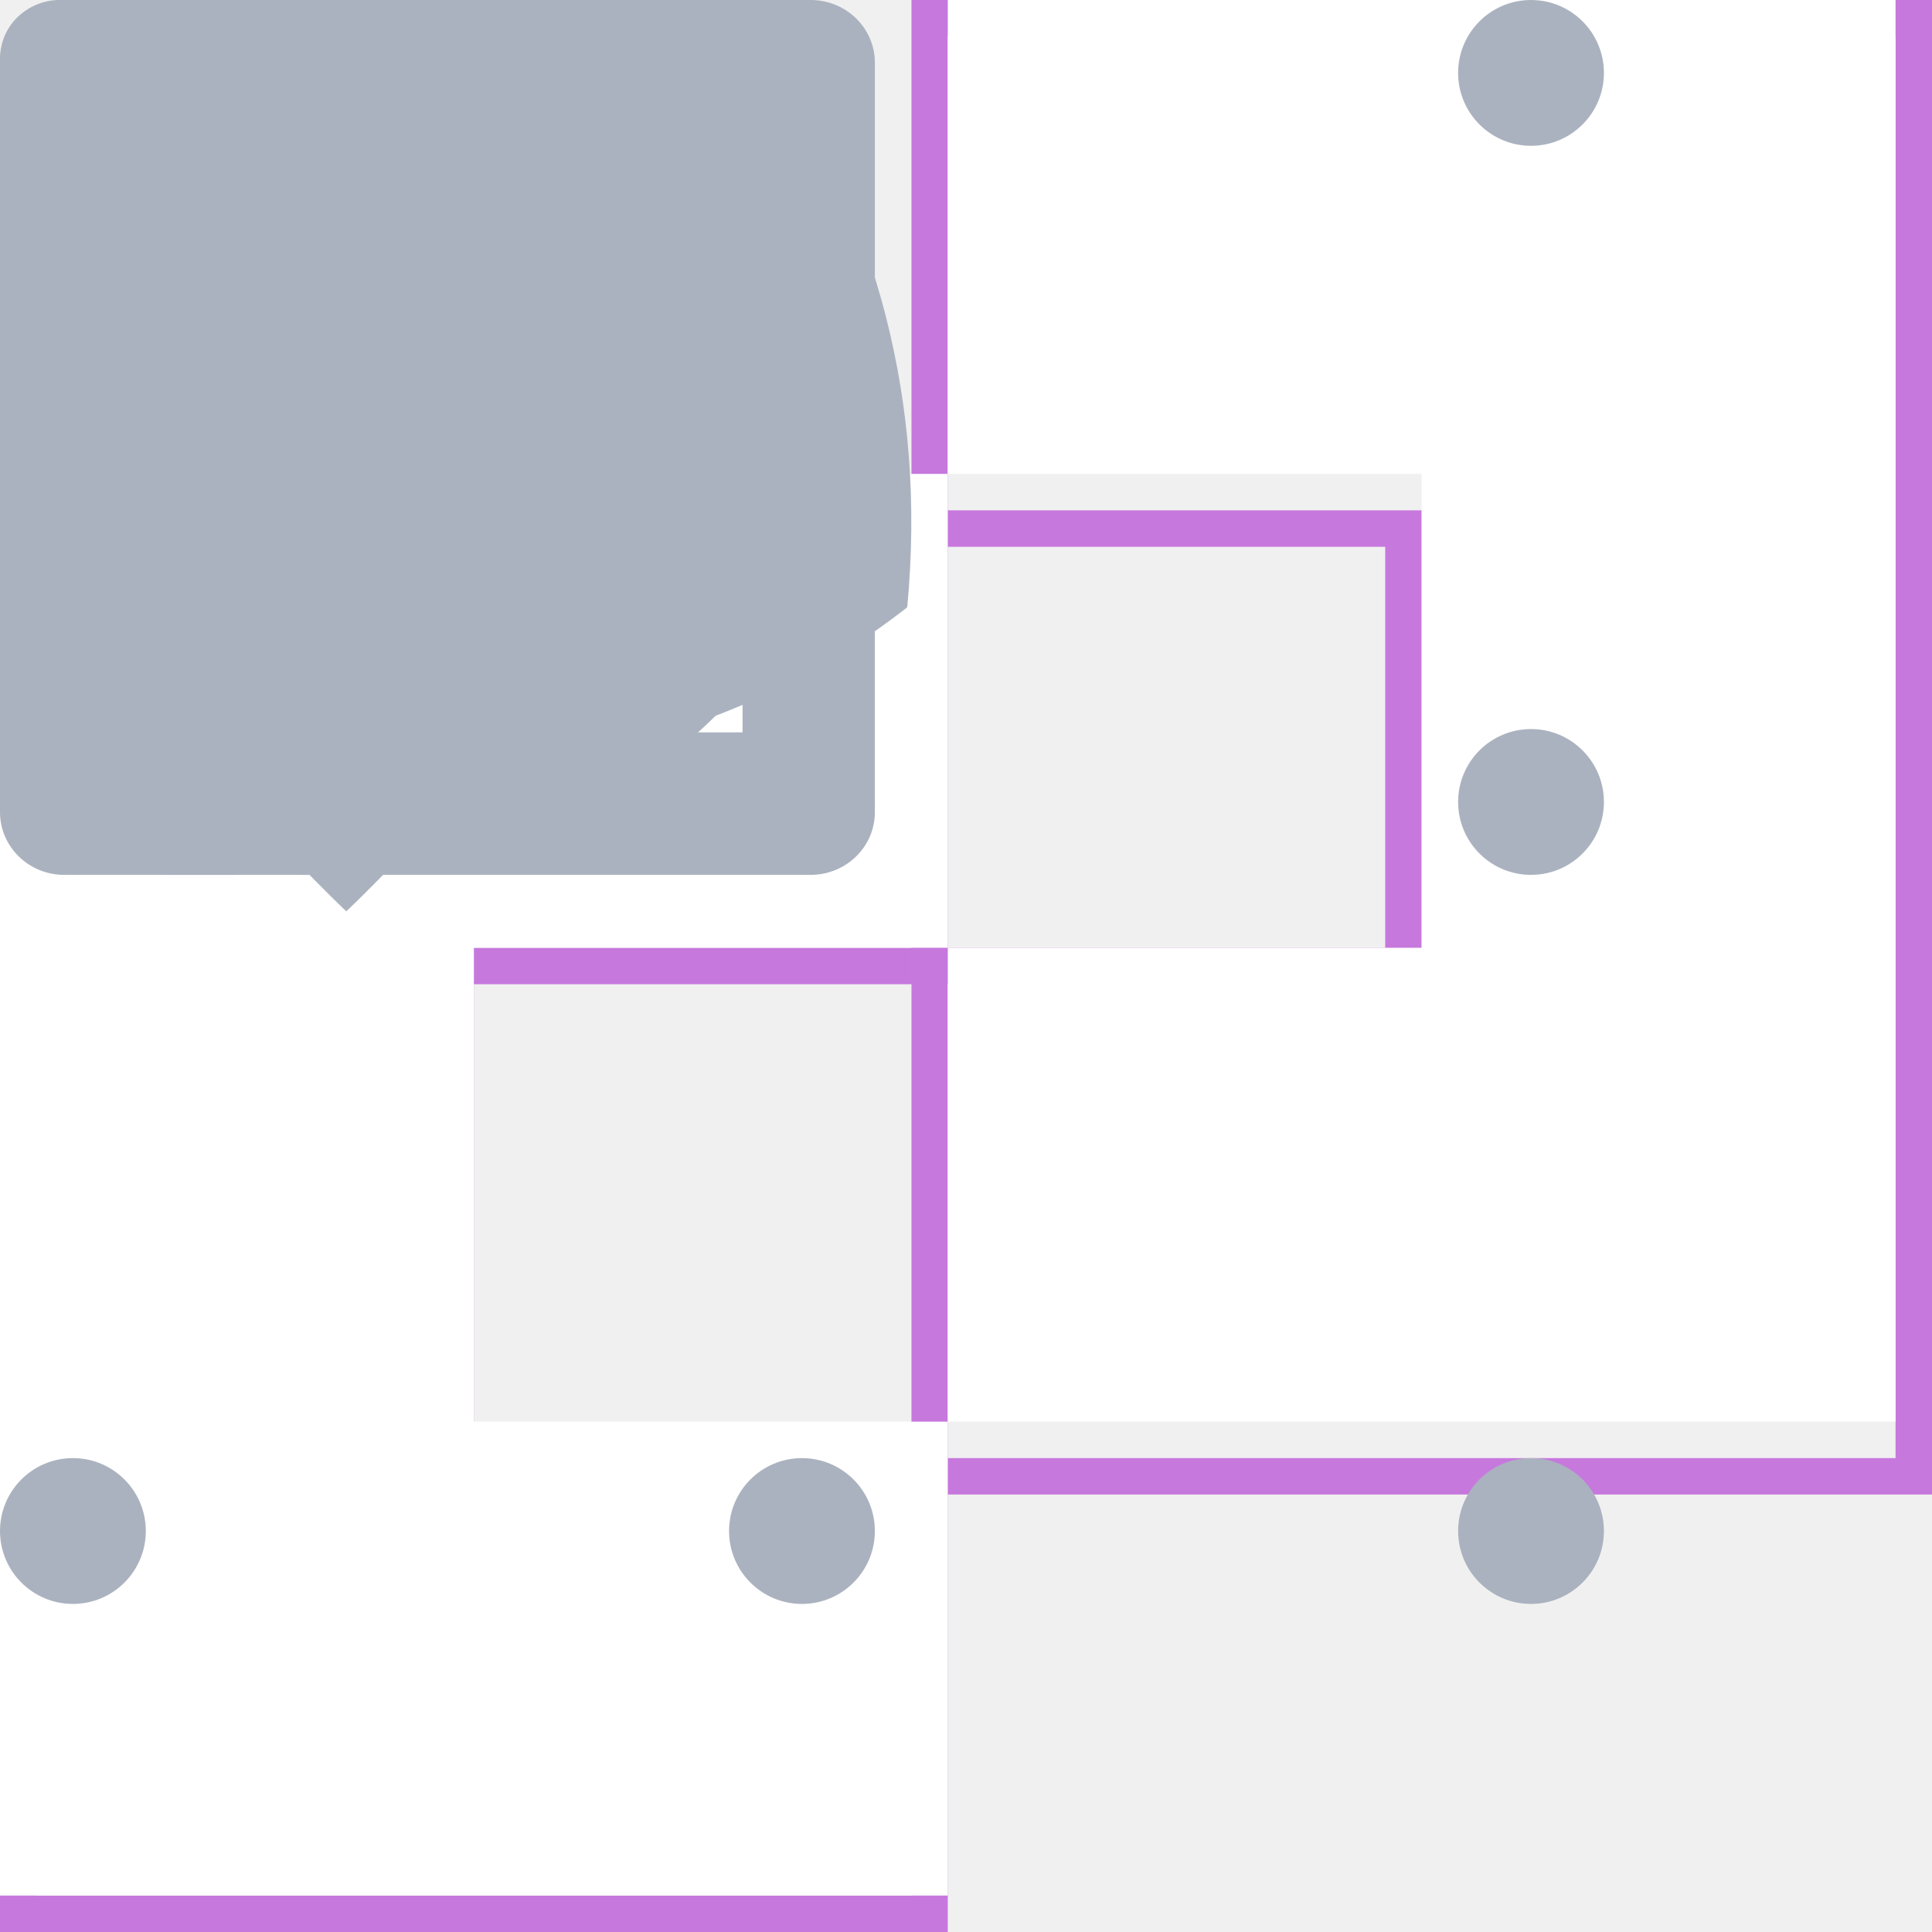
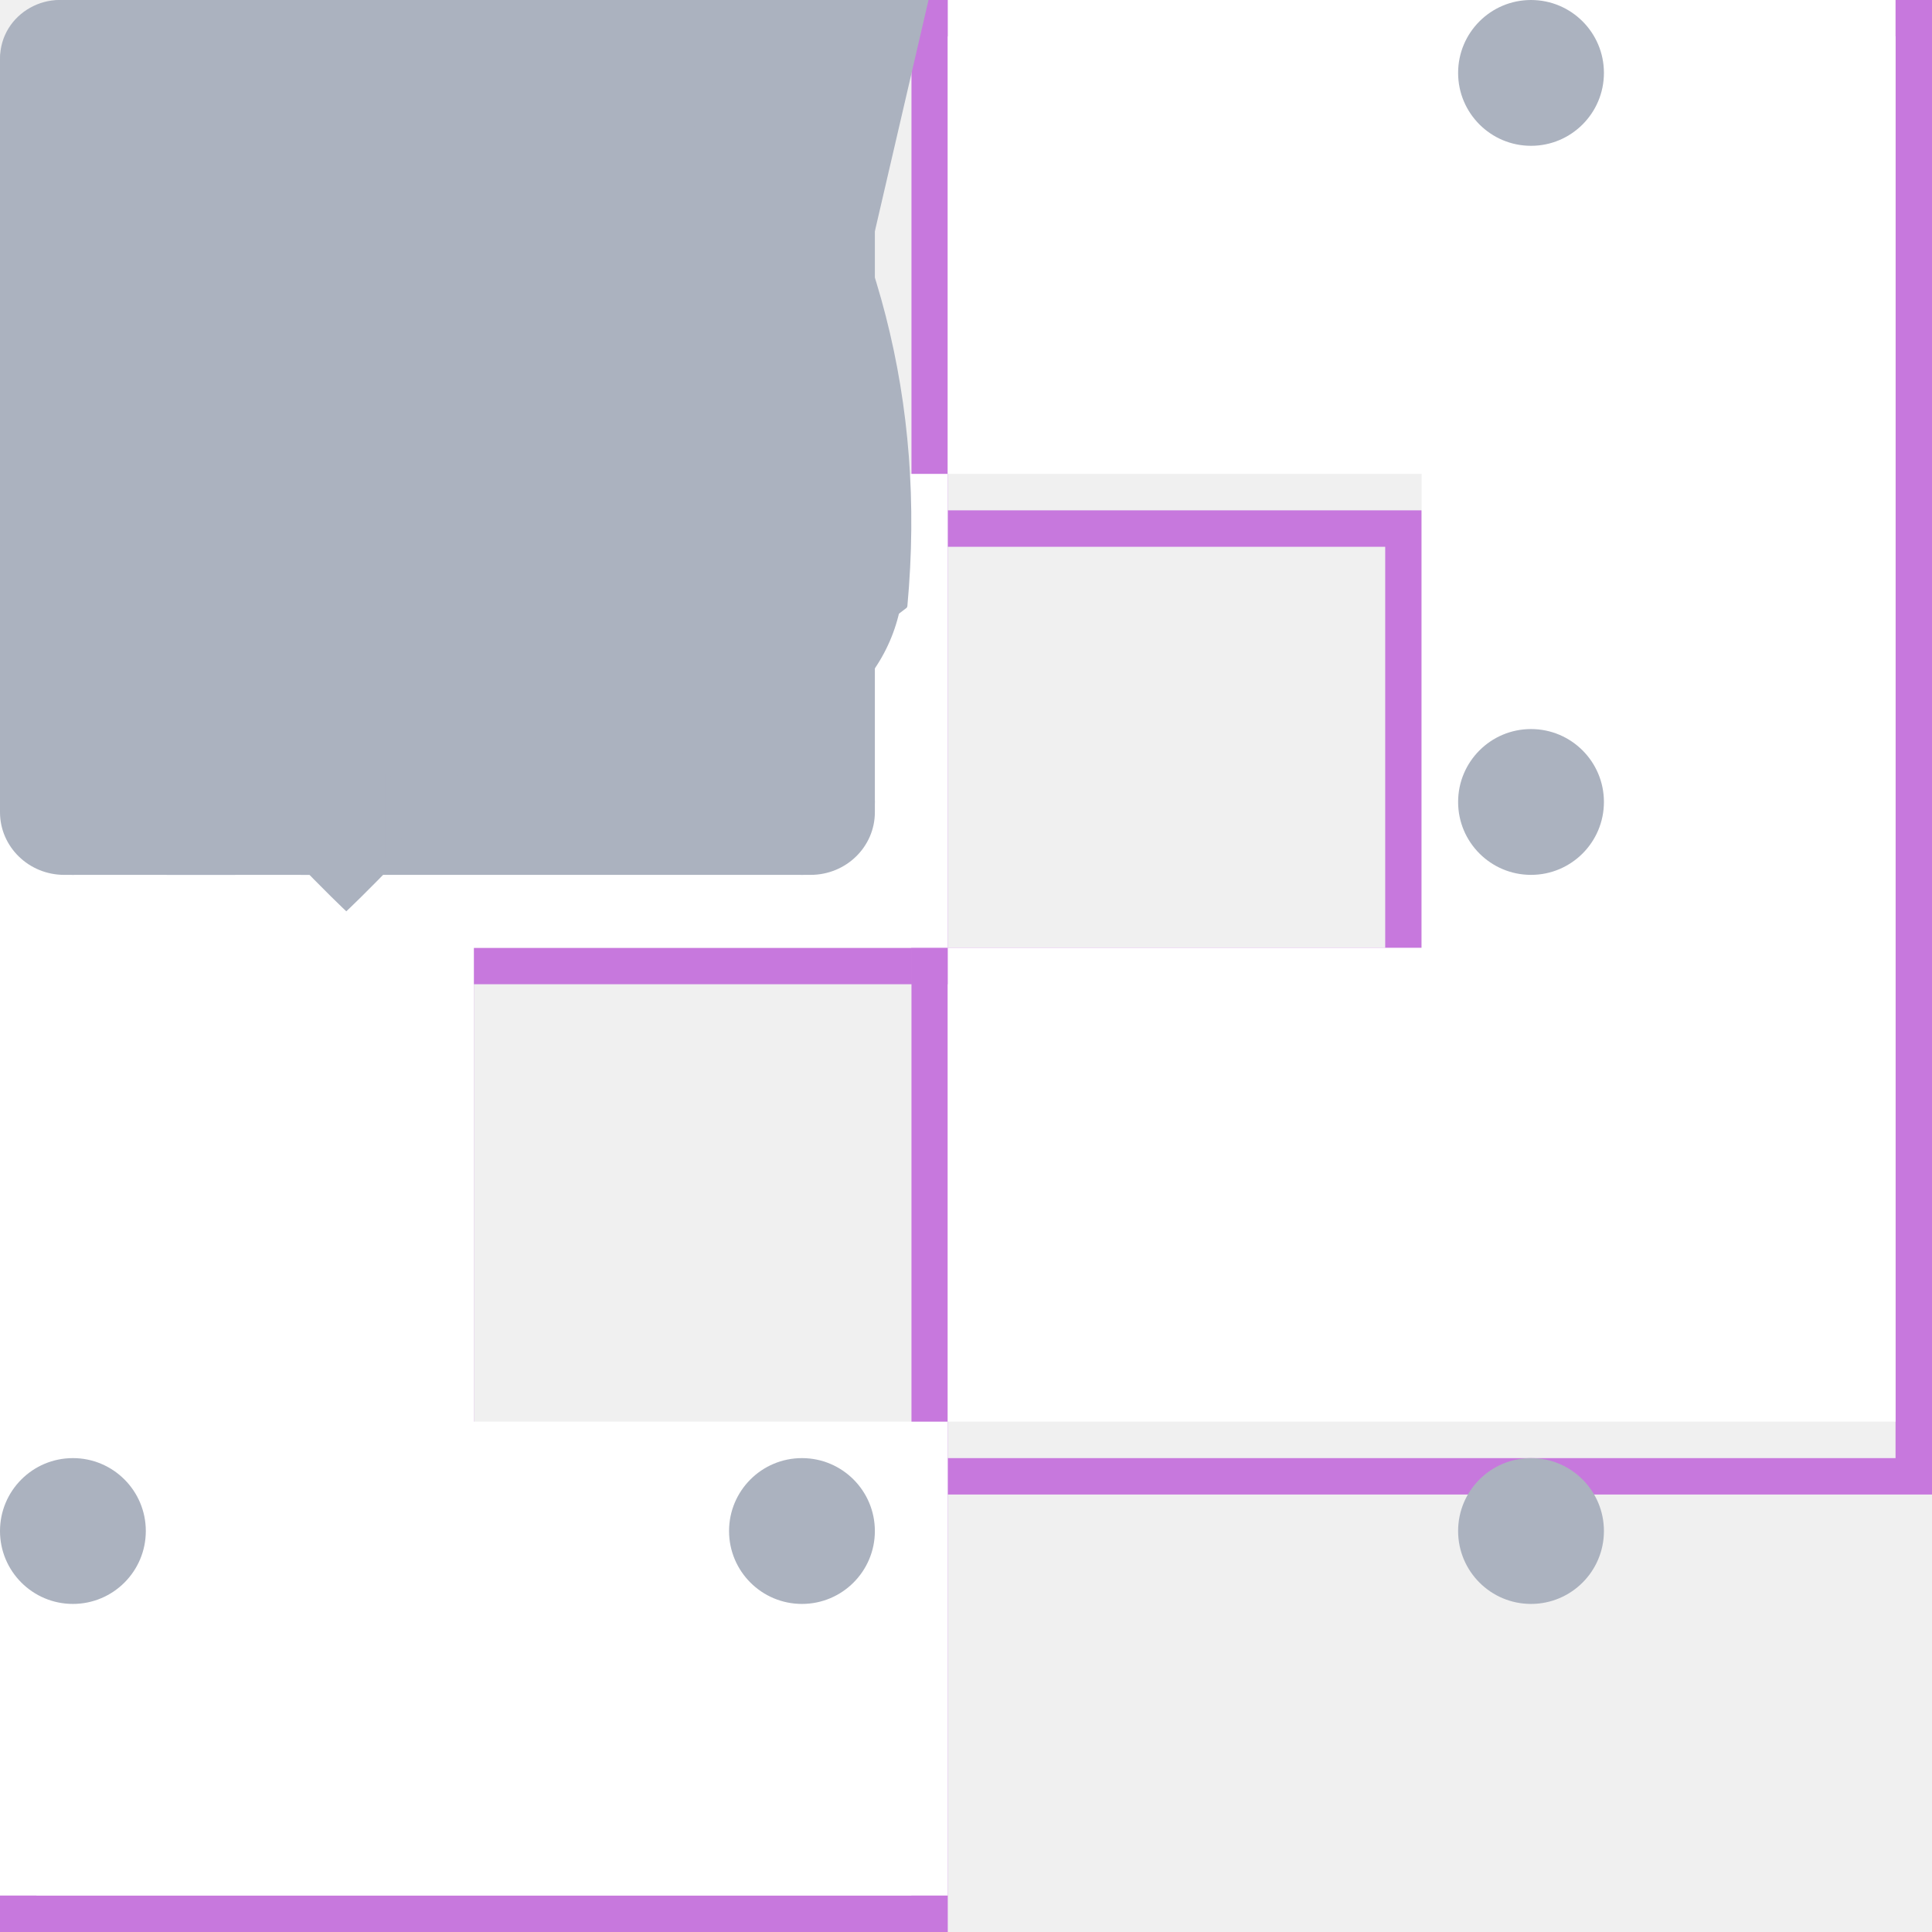
<svg xmlns="http://www.w3.org/2000/svg" width="53" height="53" viewBox="0 0 53 53" fill="none">
  <g id="logo-outline">
    <mask id="path-1-inside-1_1103_3419" fill="white">
      <path fill-rule="evenodd" clip-rule="evenodd" d="M0 14H13H26V27H13V40H26V53H13H0V40V27V14Z" />
    </mask>
    <path d="M0 14V13H-1V14H0ZM26 14H27V13H26V14ZM26 27V28H27V27H26ZM13 27V26H12V27H13ZM13 40H12V41H13V40ZM26 40H27V39H26V40ZM26 53V54H27V53H26ZM0 53H-1V54H0V53ZM13 13H0V15H13V13ZM26 13H13V15H26V13ZM27 27V14H25V27H27ZM13 28H26V26H13V28ZM14 40V27H12V40H14ZM13 41H26V39H13V41ZM25 40V53H27V40H25ZM26 52H13V54H26V52ZM0 54H13V52H0V54ZM-1 40V53H1V40H-1ZM-1 27V40H1V27H-1ZM-1 14V27H1V14H-1Z" fill="#C778DD" mask="url(#path-1-inside-1_1103_3419)" />
    <mask id="path-3-outside-2_1103_3419" maskUnits="userSpaceOnUse" x="25" y="0" width="28" height="41" fill="black">
      <rect fill="white" x="25" width="28" height="41" />
      <path fill-rule="evenodd" clip-rule="evenodd" d="M26 1H39H52V14V27V40H39H26V27H39V14H26V1Z" />
    </mask>
    <path d="M26 1V0H25V1H26ZM52 1H53V0H52V1ZM52 40V41H53V40H52ZM26 40H25V41H26V40ZM26 27V26H25V27H26ZM39 27V28H40V27H39ZM39 14H40V13H39V14ZM26 14H25V15H26V14ZM39 0H26V2H39V0ZM52 0H39V2H52V0ZM53 14V1H51V14H53ZM53 27V14H51V27H53ZM53 40V27H51V40H53ZM39 41H52V39H39V41ZM39 39H26V41H39V39ZM27 40V27H25V40H27ZM26 28H39V26H26V28ZM38 14V27H40V14H38ZM26 15H39V13H26V15ZM25 1V14H27V1H25Z" fill="#C778DD" mask="url(#path-3-outside-2_1103_3419)" />
  </g>
  <g id="logo-white">
    <path fill-rule="evenodd" clip-rule="evenodd" d="M39 0H26V13H13H0V26V39V52H13H26V39H39H52V26V13V0H39ZM13 39H26V26H39V13H26V26H13V39Z" fill="white" />
  </g>
  <g id="dots">
    <circle cx="2" cy="2" r="2" fill="#ABB2BF" />
    <circle cx="22" cy="2" r="2" fill="#ABB2BF" />
    <circle cx="42" cy="2" r="2" fill="#ABB2BF" />
    <circle cx="62" cy="2" r="2" fill="#ABB2BF" />
    <circle cx="82" cy="2" r="2" fill="#ABB2BF" />
    <circle cx="2" cy="22" r="2" fill="#ABB2BF" />
    <circle cx="22" cy="22" r="2" fill="#ABB2BF" />
    <circle cx="42" cy="22" r="2" fill="#ABB2BF" />
    <circle cx="62" cy="22" r="2" fill="#ABB2BF" />
    <circle cx="82" cy="22" r="2" fill="#ABB2BF" />
    <circle cx="2" cy="42" r="2" fill="#ABB2BF" />
    <circle cx="22" cy="42" r="2" fill="#ABB2BF" />
    <circle cx="42" cy="42" r="2" fill="#ABB2BF" />
    <circle cx="62" cy="42" r="2" fill="#ABB2BF" />
    <circle cx="82" cy="42" r="2" fill="#ABB2BF" />
    <circle cx="2" cy="62" r="2" fill="#ABB2BF" />
    <circle cx="22" cy="62" r="2" fill="#ABB2BF" />
    <circle cx="42" cy="62" r="2" fill="#ABB2BF" />
    <circle cx="62" cy="62" r="2" fill="#ABB2BF" />
    <circle cx="82" cy="62" r="2" fill="#ABB2BF" />
    <circle cx="2" cy="82" r="2" fill="#ABB2BF" />
    <circle cx="22" cy="82" r="2" fill="#ABB2BF" />
    <circle cx="42" cy="82" r="2" fill="#ABB2BF" />
    <circle cx="62" cy="82" r="2" fill="#ABB2BF" />
    <circle cx="82" cy="82" r="2" fill="#ABB2BF" />
  </g>
  <g id="map-point">
    <path d="M9.5 25C9.5 25 19 16.116 19 9.375C19 6.889 17.999 4.504 16.218 2.746C14.436 0.988 12.02 0 9.5 0C6.98 0 4.564 0.988 2.782 2.746C1.001 4.504 3.75443e-08 6.889 0 9.375C0 16.116 9.5 25 9.5 25ZM9.5 14.062C8.24 14.062 7.032 13.569 6.141 12.69C5.25 11.81 4.75 10.618 4.75 9.375C4.75 8.132 5.25 6.94 6.141 6.06C7.032 5.181 8.24 4.688 9.5 4.688C10.76 4.688 11.968 5.181 12.859 6.06C13.75 6.94 14.25 8.132 14.25 9.375C14.25 10.618 13.75 11.81 12.859 12.69C11.968 13.569 10.76 14.062 9.5 14.062Z" fill="#ABB2BF" />
  </g>
  <g id="git">
    <path d="M10.5 0C4.699 0 0 4.588 0 10.253C0 14.79 3.006 18.622 7.179 19.98C7.704 20.07 7.901 19.762 7.901 19.493C7.901 19.25 7.888 18.442 7.888 17.584C5.25 18.058 4.567 16.956 4.357 16.379C4.239 16.084 3.728 15.174 3.281 14.931C2.914 14.739 2.389 14.264 3.268 14.252C4.095 14.239 4.686 14.995 4.883 15.303C5.827 16.853 7.337 16.418 7.941 16.148C8.033 15.482 8.308 15.033 8.61 14.777C6.274 14.521 3.833 13.636 3.833 9.715C3.833 8.6 4.239 7.677 4.909 6.959C4.804 6.703 4.436 5.652 5.014 4.242C5.014 4.242 5.893 3.973 7.901 5.293C8.741 5.062 9.634 4.947 10.526 4.947C11.419 4.947 12.311 5.062 13.151 5.293C15.159 3.96 16.039 4.242 16.039 4.242C16.616 5.652 16.249 6.703 16.144 6.959C16.813 7.677 17.22 8.587 17.22 9.715C17.22 13.649 14.766 14.521 12.429 14.777C12.81 15.098 13.138 15.713 13.138 16.674C13.138 18.045 13.125 19.147 13.125 19.493C13.125 19.762 13.322 20.083 13.847 19.98C15.931 19.294 17.743 17.985 19.026 16.24C20.309 14.495 21 12.401 21 10.253C21 4.588 16.301 0 10.5 0Z" fill="#ABB2BF" />
  </g>
  <g id="twitter">
    <path d="M7.225 19C15.905 19 20.653 11.688 20.653 5.359C20.653 5.154 20.653 4.947 20.644 4.742C21.568 4.062 22.366 3.219 23 2.255C22.137 2.642 21.221 2.897 20.285 3.012C21.271 2.412 22.011 1.468 22.365 0.356C21.437 0.915 20.423 1.307 19.365 1.515C18.653 0.745 17.712 0.235 16.687 0.064C15.661 -0.108 14.609 0.07 13.693 0.568C12.776 1.066 12.047 1.858 11.618 2.82C11.19 3.783 11.085 4.862 11.32 5.891C9.444 5.795 7.608 5.299 5.933 4.436C4.257 3.573 2.778 2.361 1.593 0.879C0.991 1.936 0.807 3.186 1.079 4.376C1.351 5.565 2.058 6.605 3.056 7.283C2.308 7.258 1.576 7.053 0.92 6.687V6.753C0.921 7.86 1.298 8.933 1.988 9.79C2.677 10.646 3.637 11.235 4.704 11.456C4.298 11.569 3.88 11.626 3.46 11.624C3.164 11.625 2.868 11.597 2.577 11.541C2.879 12.494 3.466 13.327 4.257 13.924C5.047 14.52 6.002 14.851 6.986 14.868C5.314 16.204 3.248 16.928 1.121 16.925C0.747 16.926 0.372 16.904 0 16.859C2.158 18.258 4.665 19.001 7.225 19Z" fill="#ABB2BF" />
  </g>
  <g id="twitter-white">
    <path d="M7.225 19C15.905 19 20.653 11.688 20.653 5.359C20.653 5.154 20.653 4.947 20.644 4.742C21.568 4.062 22.366 3.219 23 2.255C22.137 2.642 21.221 2.897 20.285 3.012C21.271 2.412 22.011 1.468 22.365 0.356C21.437 0.915 20.423 1.307 19.365 1.515C18.653 0.745 17.712 0.235 16.687 0.064C15.661 -0.108 14.609 0.07 13.693 0.568C12.776 1.066 12.047 1.858 11.618 2.82C11.19 3.783 11.085 4.862 11.32 5.891C9.444 5.795 7.608 5.299 5.933 4.436C4.257 3.573 2.778 2.361 1.593 0.879C0.991 1.936 0.807 3.186 1.079 4.376C1.351 5.565 2.058 6.605 3.056 7.283C2.308 7.258 1.576 7.053 0.92 6.687V6.753C0.921 7.86 1.298 8.933 1.988 9.79C2.677 10.646 3.637 11.235 4.704 11.456C4.298 11.569 3.88 11.626 3.46 11.624C3.164 11.625 2.868 11.597 2.577 11.541C2.879 12.494 3.466 13.327 4.257 13.924C5.047 14.52 6.002 14.851 6.986 14.868C5.314 16.204 3.248 16.928 1.121 16.925C0.747 16.926 0.372 16.904 0 16.859C2.158 18.258 4.665 19.001 7.225 19Z" fill="white" />
  </g>
  <g id="linkedin">
    <path d="M0 1.719C0 0.769 0.789 0 1.762 0H22.238C23.211 0 24 0.769 24 1.719V22.281C24 23.23 23.211 24 22.238 24H1.762C0.789 24 0 23.23 0 22.281V1.719ZM7.415 20.091V9.254H3.813V20.091H7.415ZM5.614 7.773C6.87 7.773 7.652 6.942 7.652 5.901C7.629 4.838 6.872 4.029 5.638 4.029C4.405 4.029 3.6 4.839 3.6 5.901C3.6 6.942 4.381 7.773 5.59 7.773H5.614ZM12.976 20.091V14.039C12.976 13.714 13.001 13.39 13.097 13.159C13.356 12.513 13.948 11.842 14.944 11.842C16.248 11.842 16.768 12.835 16.768 14.293V20.091H20.37V13.875C20.37 10.545 18.594 8.997 16.224 8.997C14.313 8.997 13.457 10.047 12.976 10.787V10.824H12.953C12.96 10.812 12.969 10.799 12.976 10.787V9.254H9.377C9.421 10.271 9.377 20.091 9.377 20.091H12.976Z" fill="#ABB2BF" />
  </g>
  <g id="discord">
    <path d="M21.164 1.659C19.543 0.878 17.832 0.321 16.075 0.001C16.059 -0.002 16.043 0.001 16.028 0.008C16.014 0.015 16.002 0.027 15.994 0.042C15.774 0.452 15.53 0.988 15.36 1.408C13.465 1.106 11.538 1.106 9.644 1.408C9.454 0.94 9.239 0.484 9 0.042C8.992 0.027 8.98 0.016 8.966 0.008C8.951 0.001 8.935 -0.001 8.919 0.001C7.161 0.319 5.45 0.877 3.83 1.659C3.816 1.665 3.804 1.675 3.797 1.689C0.557 6.771 -0.333 11.728 0.103 16.623C0.105 16.646 0.119 16.669 0.136 16.684C2.023 18.151 4.134 19.271 6.378 19.996C6.394 20.001 6.411 20.001 6.427 19.996C6.443 19.99 6.456 19.979 6.466 19.965C6.947 19.276 7.375 18.55 7.744 17.786C7.752 17.77 7.754 17.752 7.751 17.735C7.749 17.717 7.741 17.701 7.728 17.689C7.72 17.681 7.711 17.675 7.7 17.671C7.027 17.399 6.375 17.073 5.75 16.695C5.733 16.685 5.72 16.668 5.714 16.648C5.708 16.627 5.71 16.606 5.719 16.587C5.724 16.575 5.732 16.564 5.742 16.556C5.874 16.452 6.005 16.344 6.13 16.236C6.141 16.227 6.154 16.221 6.168 16.219C6.182 16.217 6.197 16.219 6.21 16.224C10.302 18.186 14.731 18.186 18.773 16.224C18.787 16.218 18.802 16.216 18.816 16.218C18.831 16.22 18.845 16.226 18.856 16.236C18.981 16.344 19.113 16.452 19.244 16.556C19.254 16.564 19.263 16.575 19.269 16.587C19.274 16.6 19.277 16.613 19.276 16.627C19.276 16.641 19.272 16.654 19.265 16.666C19.258 16.678 19.249 16.688 19.238 16.695C18.614 17.076 17.961 17.402 17.286 17.669C17.275 17.673 17.265 17.68 17.257 17.688C17.249 17.697 17.243 17.707 17.239 17.718C17.235 17.729 17.234 17.741 17.235 17.753C17.236 17.764 17.239 17.775 17.244 17.786C17.619 18.548 18.049 19.276 18.52 19.965C18.53 19.979 18.544 19.99 18.559 19.996C18.575 20.001 18.592 20.001 18.608 19.996C20.856 19.273 22.97 18.153 24.859 16.684C24.869 16.677 24.877 16.668 24.882 16.657C24.888 16.647 24.891 16.635 24.892 16.623C25.414 10.964 24.019 6.047 21.195 1.69C21.192 1.683 21.188 1.677 21.183 1.671C21.177 1.666 21.171 1.662 21.164 1.659ZM8.355 13.642C7.122 13.642 6.108 12.454 6.108 10.998C6.108 9.54 7.103 8.353 8.355 8.353C9.616 8.353 10.62 9.55 10.602 10.998C10.602 12.454 9.606 13.642 8.355 13.642ZM16.661 13.642C15.43 13.642 14.414 12.454 14.414 10.998C14.414 9.54 15.409 8.353 16.661 8.353C17.922 8.353 18.928 9.55 18.908 10.998C18.908 12.454 17.922 13.642 16.661 13.642Z" fill="#ABB2BF" />
  </g>
  <g id="telegram">
    <path d="M23 11.5C23 14.55 21.788 17.475 19.632 19.632C17.475 21.788 14.55 23 11.5 23C8.45 23 5.525 21.788 3.368 19.632C1.212 17.475 0 14.55 0 11.5C0 8.45 1.212 5.525 3.368 3.368C5.525 1.212 8.45 0 11.5 0C14.55 0 17.475 1.212 19.632 3.368C21.788 5.525 23 8.45 23 11.5ZM11.913 8.49C10.794 8.956 8.557 9.919 5.205 11.379C4.662 11.595 4.376 11.808 4.35 12.015C4.307 12.364 4.745 12.502 5.342 12.69L5.593 12.769C6.18 12.96 6.97 13.183 7.38 13.192C7.754 13.201 8.169 13.048 8.628 12.732C11.76 10.617 13.377 9.549 13.478 9.526C13.55 9.509 13.65 9.489 13.717 9.549C13.784 9.608 13.777 9.722 13.77 9.752C13.727 9.937 12.006 11.536 11.116 12.364C10.839 12.623 10.642 12.805 10.602 12.847C10.513 12.938 10.423 13.027 10.331 13.114C9.785 13.64 9.377 14.034 10.353 14.678C10.823 14.989 11.2 15.243 11.575 15.499C11.983 15.778 12.391 16.055 12.92 16.403C13.054 16.49 13.183 16.583 13.308 16.672C13.784 17.011 14.214 17.316 14.742 17.267C15.049 17.238 15.367 16.951 15.528 16.088C15.909 14.052 16.658 9.64 16.83 7.821C16.841 7.67 16.834 7.518 16.812 7.369C16.798 7.248 16.739 7.136 16.648 7.057C16.517 6.966 16.361 6.92 16.202 6.923C15.771 6.93 15.105 7.162 11.913 8.49Z" fill="#ABB2BF" />
  </g>
  <g id="email">
    <path d="M0.072 2.203C0.217 1.577 0.573 1.018 1.082 0.618C1.592 0.218 2.224 -4.32004e-05 2.875 6.42336e-09H20.125C20.776 -4.32004e-05 21.408 0.218 21.918 0.618C22.427 1.018 22.783 1.577 22.928 2.203L11.5 9.086L0.072 2.203ZM0 3.821V13.885L8.342 8.844L0 3.821ZM9.719 9.676L0.275 15.381C0.508 15.866 0.876 16.275 1.337 16.562C1.797 16.849 2.33 17 2.875 17H20.125C20.669 17 21.203 16.848 21.663 16.561C22.123 16.274 22.491 15.864 22.724 15.379L13.28 9.674L11.5 10.747L9.719 9.674V9.676ZM14.658 8.846L23 13.885V3.821L14.658 8.844V8.846Z" fill="#ABB2BF" />
  </g>
  <g id="figma">
    <path d="M7 10C7 9.116 7.369 8.268 8.025 7.643C8.681 7.018 9.572 6.667 10.5 6.667C11.428 6.667 12.319 7.018 12.975 7.643C13.631 8.268 14 9.116 14 10C14 10.884 13.631 11.732 12.975 12.357C12.319 12.982 11.428 13.333 10.5 13.333C9.572 13.333 8.681 12.982 8.025 12.357C7.369 11.732 7 10.884 7 10ZM0 16.667C0 15.783 0.369 14.935 1.025 14.31C1.681 13.684 2.572 13.333 3.5 13.333H7V16.667C7 17.551 6.631 18.399 5.975 19.024C5.319 19.649 4.428 20 3.5 20C2.572 20 1.681 19.649 1.025 19.024C0.369 18.399 0 17.551 0 16.667ZM7 0V6.667H10.5C11.428 6.667 12.319 6.315 12.975 5.69C13.631 5.065 14 4.217 14 3.333C14 2.449 13.631 1.601 12.975 0.976C12.319 0.351 11.428 0 10.5 0L7 0ZM0 3.333C0 4.217 0.369 5.065 1.025 5.69C1.681 6.315 2.572 6.667 3.5 6.667H7V0H3.5C2.572 0 1.681 0.351 1.025 0.976C0.369 1.601 0 2.449 0 3.333ZM0 10C0 10.884 0.369 11.732 1.025 12.357C1.681 12.982 2.572 13.333 3.5 13.333H7V6.667H3.5C2.572 6.667 1.681 7.018 1.025 7.643C0.369 8.268 0 9.116 0 10Z" fill="#ABB2BF" />
  </g>
  <g id="dribble">
    <path fill-rule="evenodd" clip-rule="evenodd" d="M11.5 0C5.152 0 0 5.152 0 11.5C0 17.848 5.152 23 11.5 23C17.837 23 23 17.848 23 11.5C23 5.152 17.837 0 11.5 0ZM19.096 5.301C20.512 7.025 21.295 9.182 21.317 11.412C20.992 11.351 17.749 10.689 14.481 11.1C14.407 10.939 14.343 10.764 14.269 10.59C14.069 10.116 13.845 9.63 13.62 9.167C17.237 7.696 18.884 5.576 19.097 5.3L19.096 5.301ZM11.5 1.696C13.994 1.696 16.277 2.631 18.012 4.166C17.837 4.416 16.352 6.398 12.86 7.708C11.25 4.752 9.467 2.332 9.193 1.958C9.949 1.781 10.723 1.693 11.5 1.696ZM7.321 2.619C8.637 4.443 9.853 6.338 10.964 8.294C6.374 9.516 2.32 9.492 1.883 9.492C2.199 8.005 2.854 6.611 3.798 5.419C4.741 4.228 5.947 3.27 7.321 2.621V2.619ZM1.672 11.514V11.213C2.096 11.227 6.861 11.289 11.763 9.817C12.049 10.364 12.311 10.926 12.561 11.487L12.173 11.599C7.11 13.234 4.416 17.698 4.19 18.074C2.569 16.273 1.671 13.936 1.672 11.513V11.514ZM11.5 21.328C9.317 21.332 7.196 20.603 5.477 19.258C5.649 18.896 7.646 15.055 13.183 13.121C13.209 13.109 13.221 13.109 13.247 13.097C14.18 15.507 14.881 18 15.341 20.543C14.128 21.065 12.82 21.332 11.5 21.328ZM16.977 19.645C16.876 19.045 16.352 16.178 15.068 12.647C18.148 12.161 20.842 12.959 21.179 13.071C20.969 14.398 20.488 15.666 19.764 16.797C19.041 17.929 18.091 18.898 16.975 19.645H16.977Z" fill="#ABB2BF" />
  </g>
  <g id="card">
    <path d="M0 2.667C0 1.959 0.29 1.281 0.805 0.781C1.321 0.281 2.021 0 2.75 0H19.25C19.979 0 20.679 0.281 21.195 0.781C21.71 1.281 22 1.959 22 2.667V9.333H0V2.667ZM15.812 4C15.63 4 15.455 4.07 15.326 4.195C15.197 4.32 15.125 4.49 15.125 4.667V6C15.125 6.177 15.197 6.346 15.326 6.471C15.455 6.596 15.63 6.667 15.812 6.667H18.562C18.745 6.667 18.92 6.596 19.049 6.471C19.178 6.346 19.25 6.177 19.25 6V4.667C19.25 4.49 19.178 4.32 19.049 4.195C18.92 4.07 18.745 4 18.562 4H15.812ZM0 12V13.333C0 14.041 0.29 14.719 0.805 15.219C1.321 15.719 2.021 16 2.75 16H19.25C19.979 16 20.679 15.719 21.195 15.219C21.71 14.719 22 14.041 22 13.333V12H0Z" fill="#ABB2BF" />
  </g>
  <g id="bitcoin">
    <path d="M4.132 21.231V23.538C4.132 23.793 4.338 24 4.592 24H6.43C6.552 24 6.669 23.951 6.755 23.865C6.841 23.778 6.89 23.661 6.89 23.538V21.231H7.809V23.538C7.809 23.793 8.015 24 8.268 24H10.107C10.229 24 10.345 23.951 10.432 23.865C10.518 23.778 10.566 23.661 10.566 23.538V21.231H10.721C14.382 21.231 17 19.324 17 16.025C17 13.252 15.149 11.736 12.982 11.52V11.357C14.765 10.911 16.075 9.559 16.075 7.314C16.075 4.486 13.961 2.769 10.735 2.769H10.566V0.462C10.566 0.339 10.518 0.222 10.432 0.135C10.345 0.049 10.229 0 10.107 0H8.268C8.146 0 8.03 0.049 7.943 0.135C7.857 0.222 7.809 0.339 7.809 0.462V2.769H6.756V0.462C6.756 0.339 6.707 0.222 6.621 0.135C6.535 0.049 6.418 0 6.296 0H4.592C4.47 0 4.353 0.049 4.267 0.135C4.181 0.222 4.132 0.339 4.132 0.462V2.769L0.46 2.79C0.338 2.79 0.221 2.838 0.135 2.925C0.048 3.011 0 3.129 0 3.251V5.077C0 5.33 0.202 5.538 0.456 5.538L1.844 5.529C2.208 5.532 2.556 5.679 2.813 5.938C3.069 6.197 3.213 6.548 3.213 6.914V17.077C3.213 17.444 3.068 17.796 2.809 18.056C2.551 18.316 2.2 18.462 1.835 18.462L0.46 18.482C0.338 18.482 0.221 18.53 0.135 18.617C0.048 18.704 0 18.821 0 18.943V20.79C0 21.044 0.206 21.251 0.46 21.251L4.132 21.231ZM6.756 5.514H9.915C11.581 5.514 12.559 6.434 12.559 7.937C12.559 9.545 11.502 10.451 9.108 10.451H6.756V5.514ZM6.756 12.993H10.138C12.228 12.993 13.366 14.064 13.366 15.807C13.366 17.566 12.215 18.484 9.399 18.484H6.756V12.995V12.993Z" fill="#ABB2BF" />
  </g>
  <g id="play">
    <path d="M15.192 10.394L2.466 17.778C1.386 18.404 0 17.646 0 16.384L0 1.616C0 0.356 1.384 -0.404 2.466 0.224L15.192 7.608C15.438 7.748 15.642 7.951 15.784 8.196C15.926 8.44 16.001 8.718 16.001 9.001C16.001 9.284 15.926 9.562 15.784 9.806C15.642 10.051 15.438 10.254 15.192 10.394Z" fill="#ABB2BF" />
  </g>
  <g id="calendar">
    <path d="M4.375 0C4.541 0 4.7 0.066 4.817 0.183C4.934 0.3 5 0.459 5 0.625V1.25H15V0.625C15 0.459 15.066 0.3 15.183 0.183C15.3 0.066 15.459 0 15.625 0C15.791 0 15.95 0.066 16.067 0.183C16.184 0.3 16.25 0.459 16.25 0.625V1.25H17.5C18.163 1.25 18.799 1.513 19.268 1.982C19.737 2.451 20 3.087 20 3.75V17.5C20 18.163 19.737 18.799 19.268 19.268C18.799 19.737 18.163 20 17.5 20H2.5C1.837 20 1.201 19.737 0.732 19.268C0.263 18.799 0 18.163 0 17.5V6.25H20V5H0V3.75C0 3.087 0.263 2.451 0.732 1.982C1.201 1.513 1.837 1.25 2.5 1.25H3.75V0.625C3.75 0.459 3.816 0.3 3.933 0.183C4.05 0.066 4.209 0 4.375 0V0Z" fill="#ABB2BF" />
  </g>
+   <g id="quote">
+     <path d="M10.56 15.616C10.56 17.045 10.037 18.251 8.992 19.232C7.968 20.213 6.72 20.704 5.248 20.704C3.733 20.704 2.475 20.213 1.472 19.232C0.491 18.251 0 17.045 0 15.616C0 14.933 0.096 14.208 0.288 13.44C0.48 12.672 0.864 11.68 1.44 10.464L6.4 0H11.2L8.544 11.584C9.141 12.011 9.621 12.576 9.984 13.28C10.368 13.963 10.56 14.741 10.56 15.616ZM24.8 15.616C24.8 17.045 24.277 18.251 23.232 19.232C22.187 20.213 20.939 20.704 19.488 20.704C18.016 20.704 16.768 20.213 15.744 19.232C14.741 18.251 14.24 17.045 14.24 15.616C14.24 14.933 14.336 14.208 14.528 13.44C14.72 12.672 15.115 11.68 15.712 10.464L20.704 0H25.472L22.784 11.584C23.403 12.011 23.893 12.576 24.256 13.28C24.619 13.963 24.8 14.741 24.8 15.616Z" fill="#ABB2BF" />
+   </g>
</svg>
